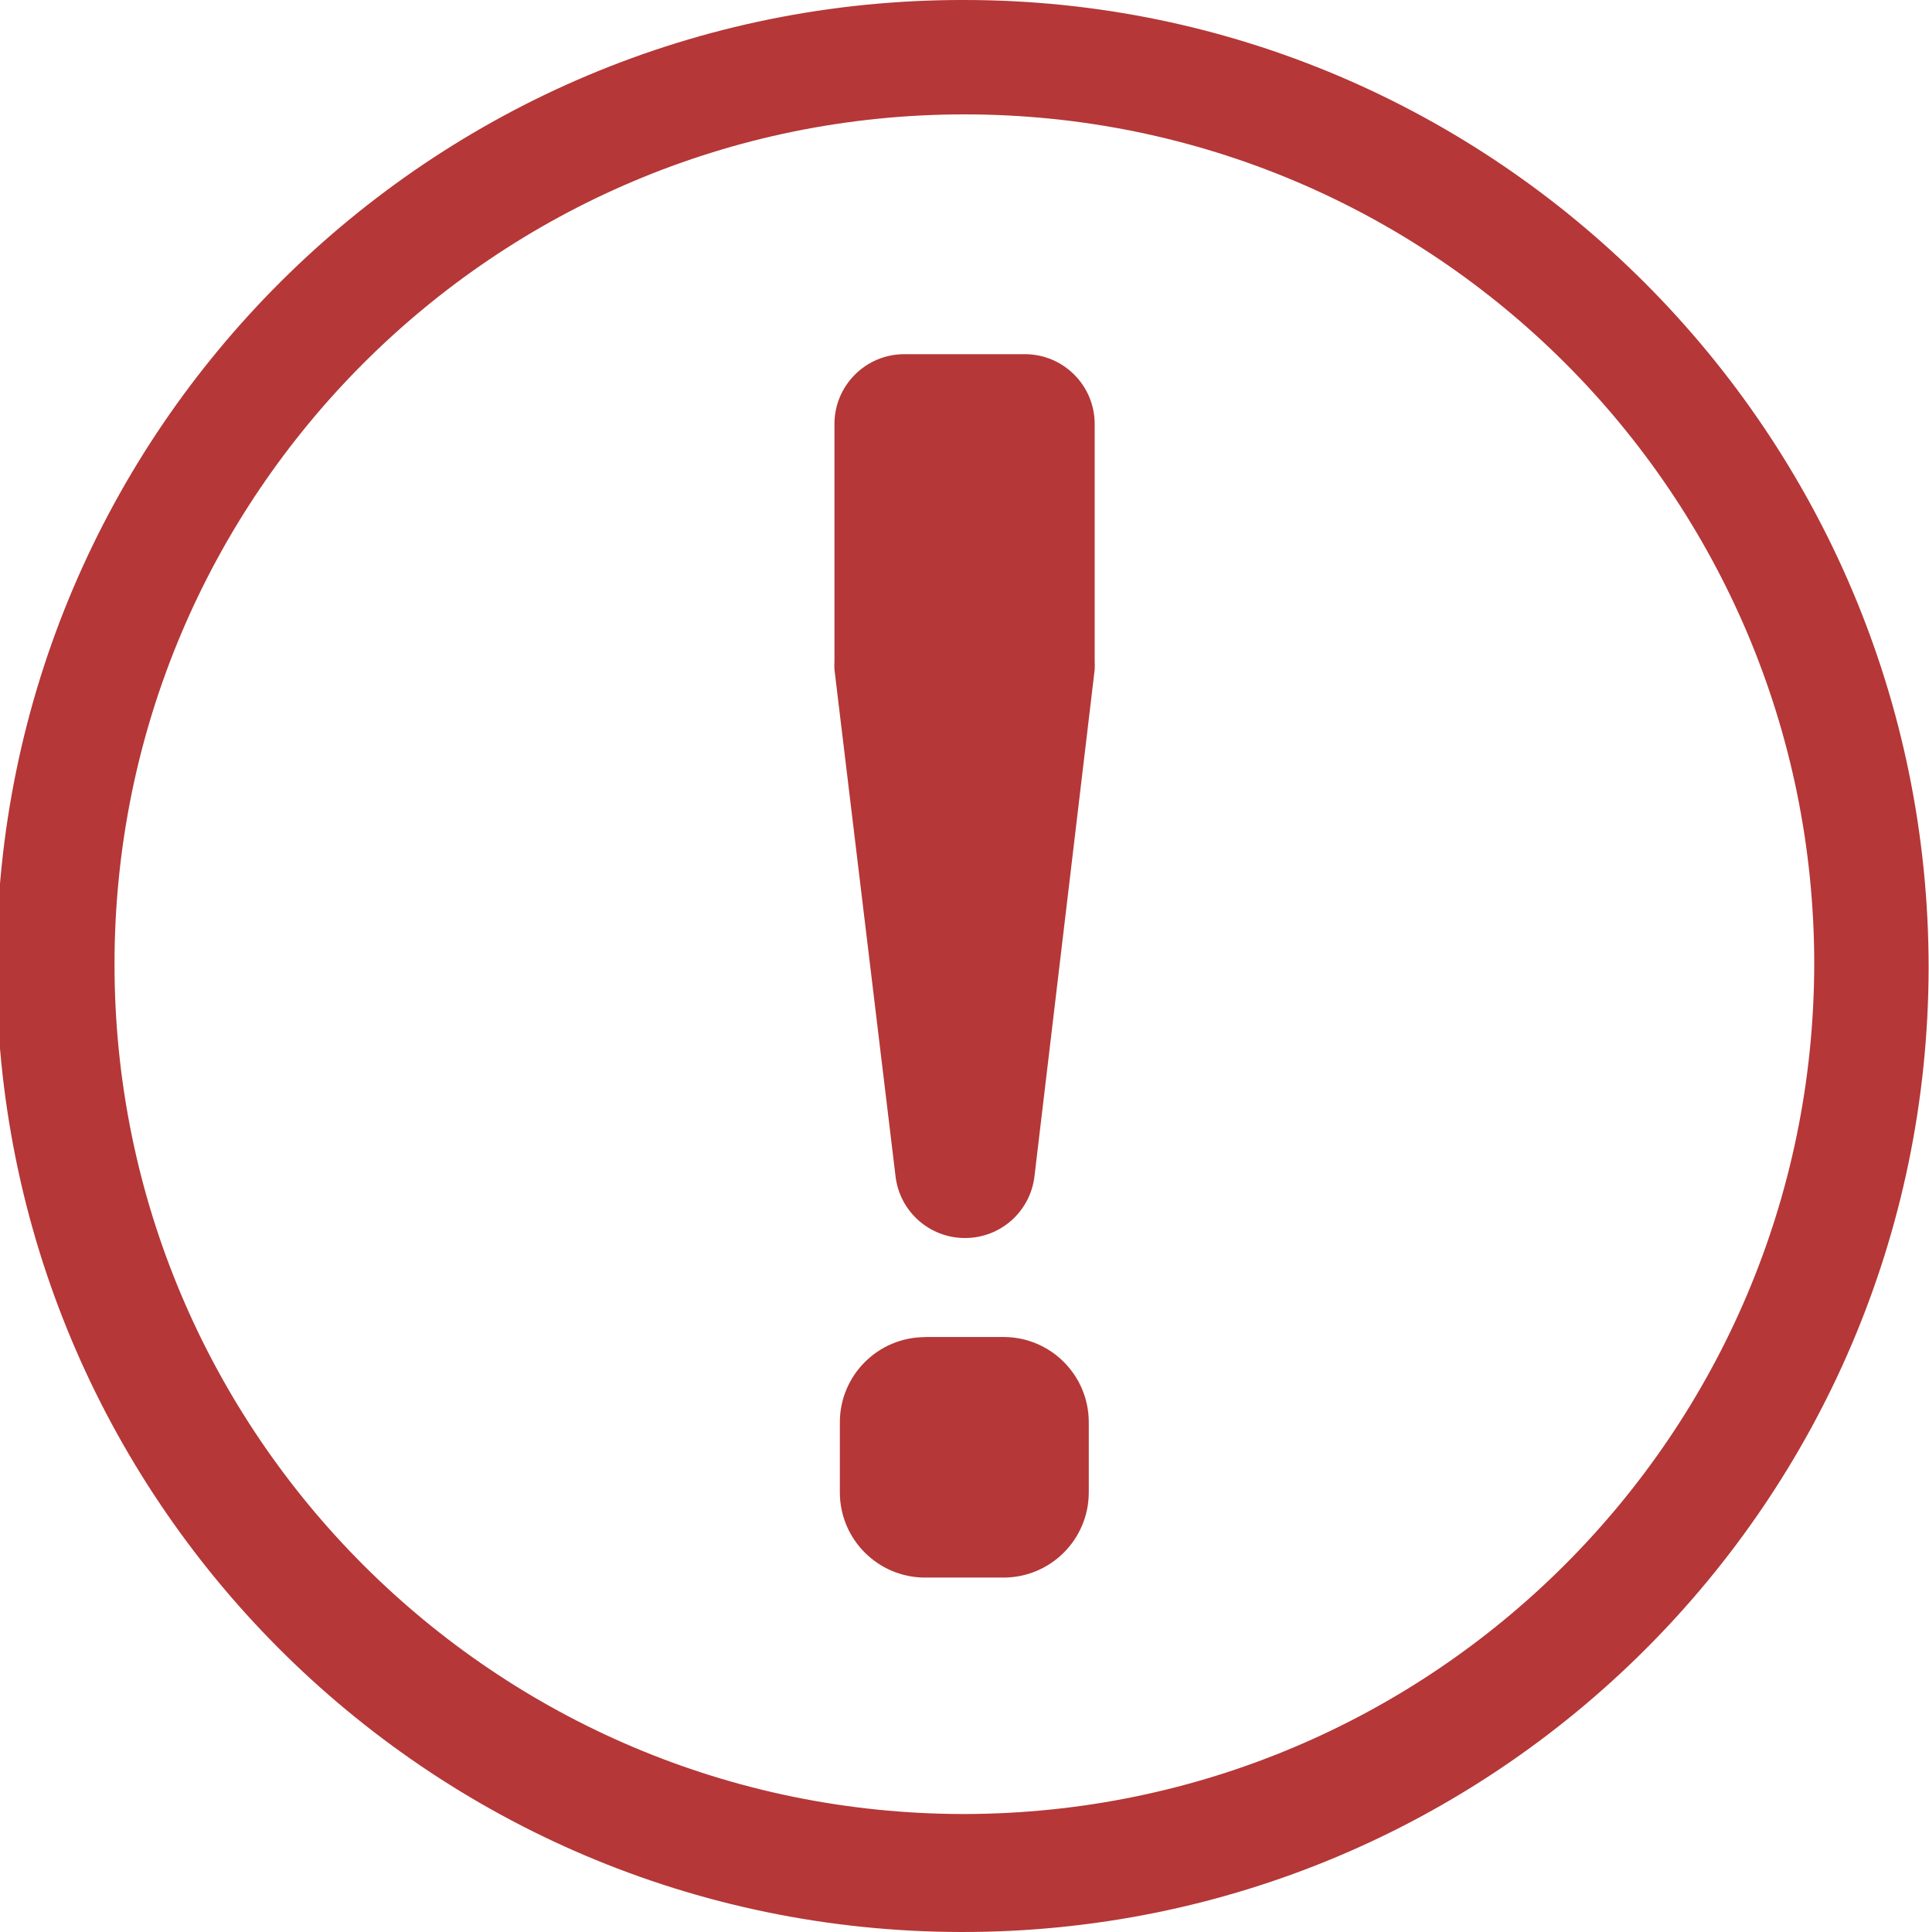
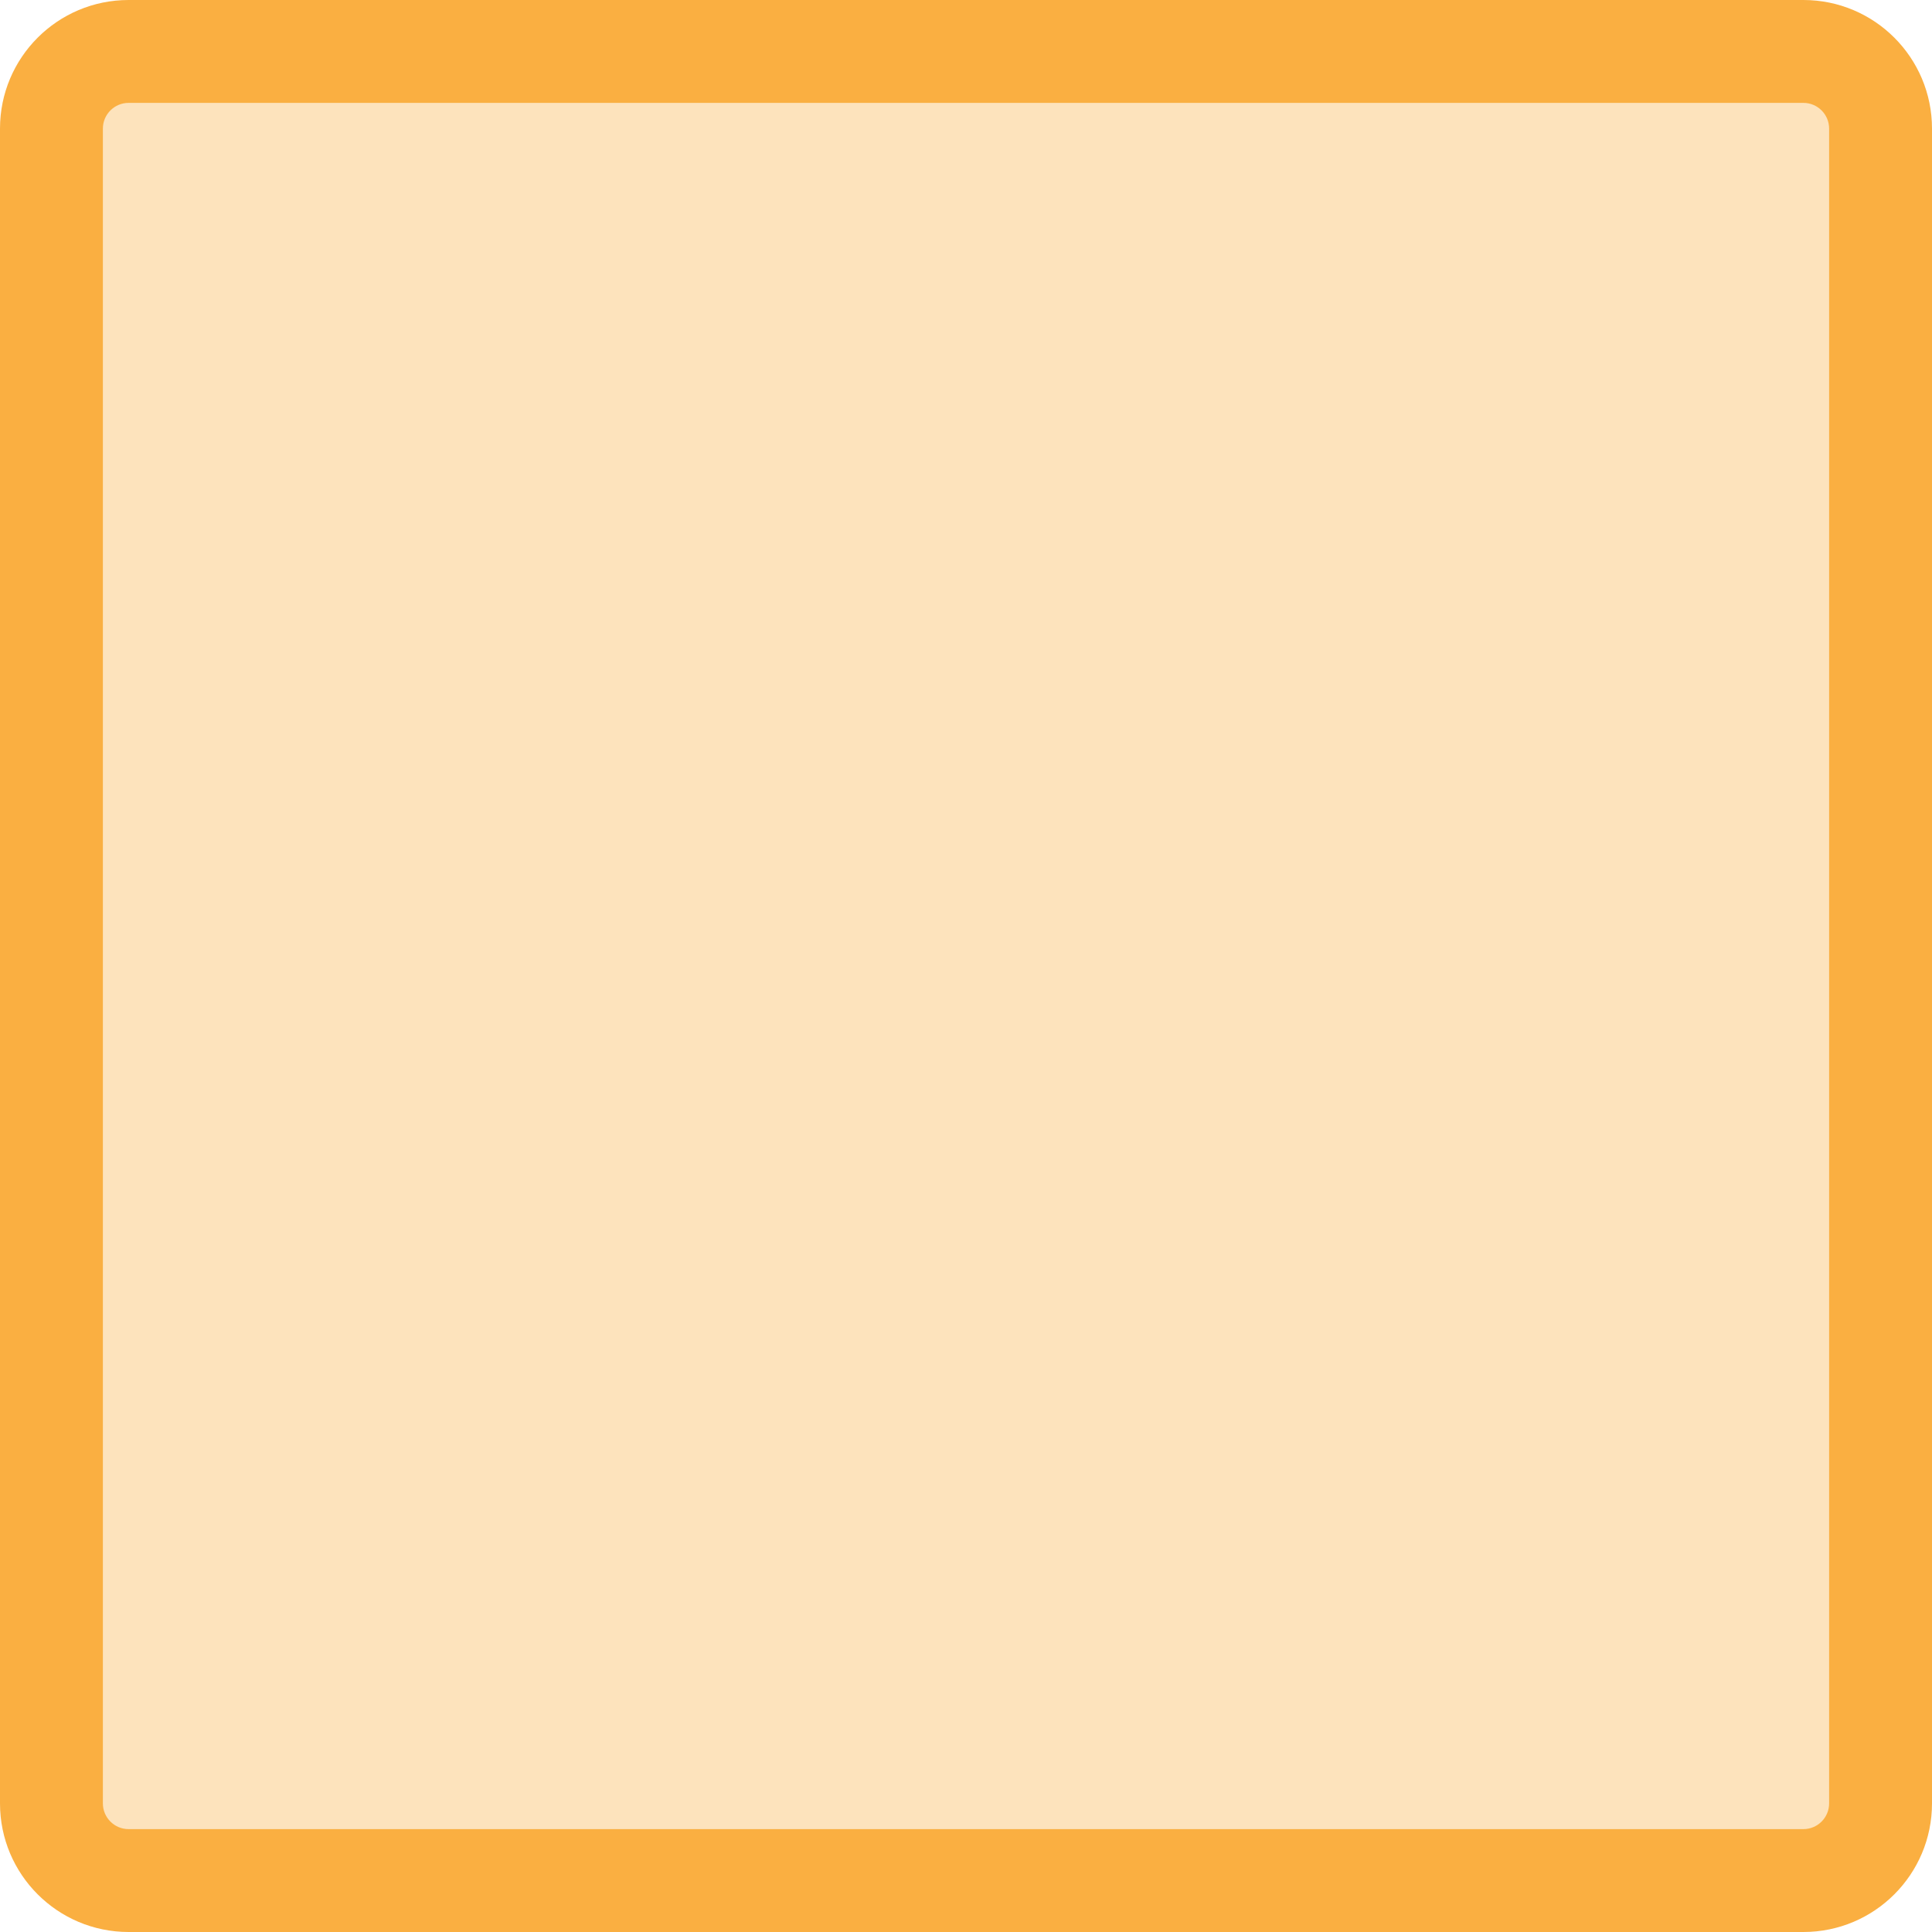
- <svg xmlns="http://www.w3.org/2000/svg" viewBox="0 0 150.23 150.5">
+ <svg xmlns="http://www.w3.org/2000/svg" viewBox="0 0 150.23 150.23">
  <defs>
    <style>
      .cls-1 {
-         fill: #b53737;
+         fill: #fde3bc;
+       }
+ 
+       .cls-2 {
+         fill: #faaf41;
      }
    </style>
  </defs>
  <g id="Layer_2" data-name="Layer 2">
    <g id="Layer_1-2" data-name="Layer 1">
      <g>
-         <path class="cls-1" d="M75.12,0a75.25,75.25,0,1,0,75.11,75.39C150.23,33.77,116.46,0,75.12,0Zm0,141.31a66.2,66.2,0,1,1,66.2-66.2A66.31,66.31,0,0,1,75.12,141.31Z" />
-         <path class="cls-1" d="M70.41,27.59h9.42A5.44,5.44,0,0,1,85.27,33V51.52a5.44,5.44,0,0,1,0,.64L80.58,91.63a5.44,5.44,0,0,1-5.41,4.81h0a5.44,5.44,0,0,1-5.41-4.79L65,52.16a5.44,5.44,0,0,1,0-.65V33A5.44,5.44,0,0,1,70.41,27.59Zm1.65,76.56h6.11a6.64,6.64,0,0,1,6.64,6.64v5.46a6.64,6.64,0,0,1-6.64,6.64H72.06a6.64,6.64,0,0,1-6.64-6.64V110.8A6.64,6.64,0,0,1,72.06,104.16Z" />
+         <rect class="cls-1" x="4" y="4" width="142.23" height="142.23" rx="6" ry="6" />
+         <path class="cls-2" d="M140.23,8a2,2,0,0,1,2,2V140.23a2,2,0,0,1-2,2H10a2,2,0,0,1-2-2V10a2,2,0,0,1,2-2H140.23m0-8H10A10,10,0,0,0,0,10V140.23a10,10,0,0,0,10,10H140.23a10,10,0,0,0,10-10V10a10,10,0,0,0-10-10Z" />
      </g>
    </g>
  </g>
</svg>
